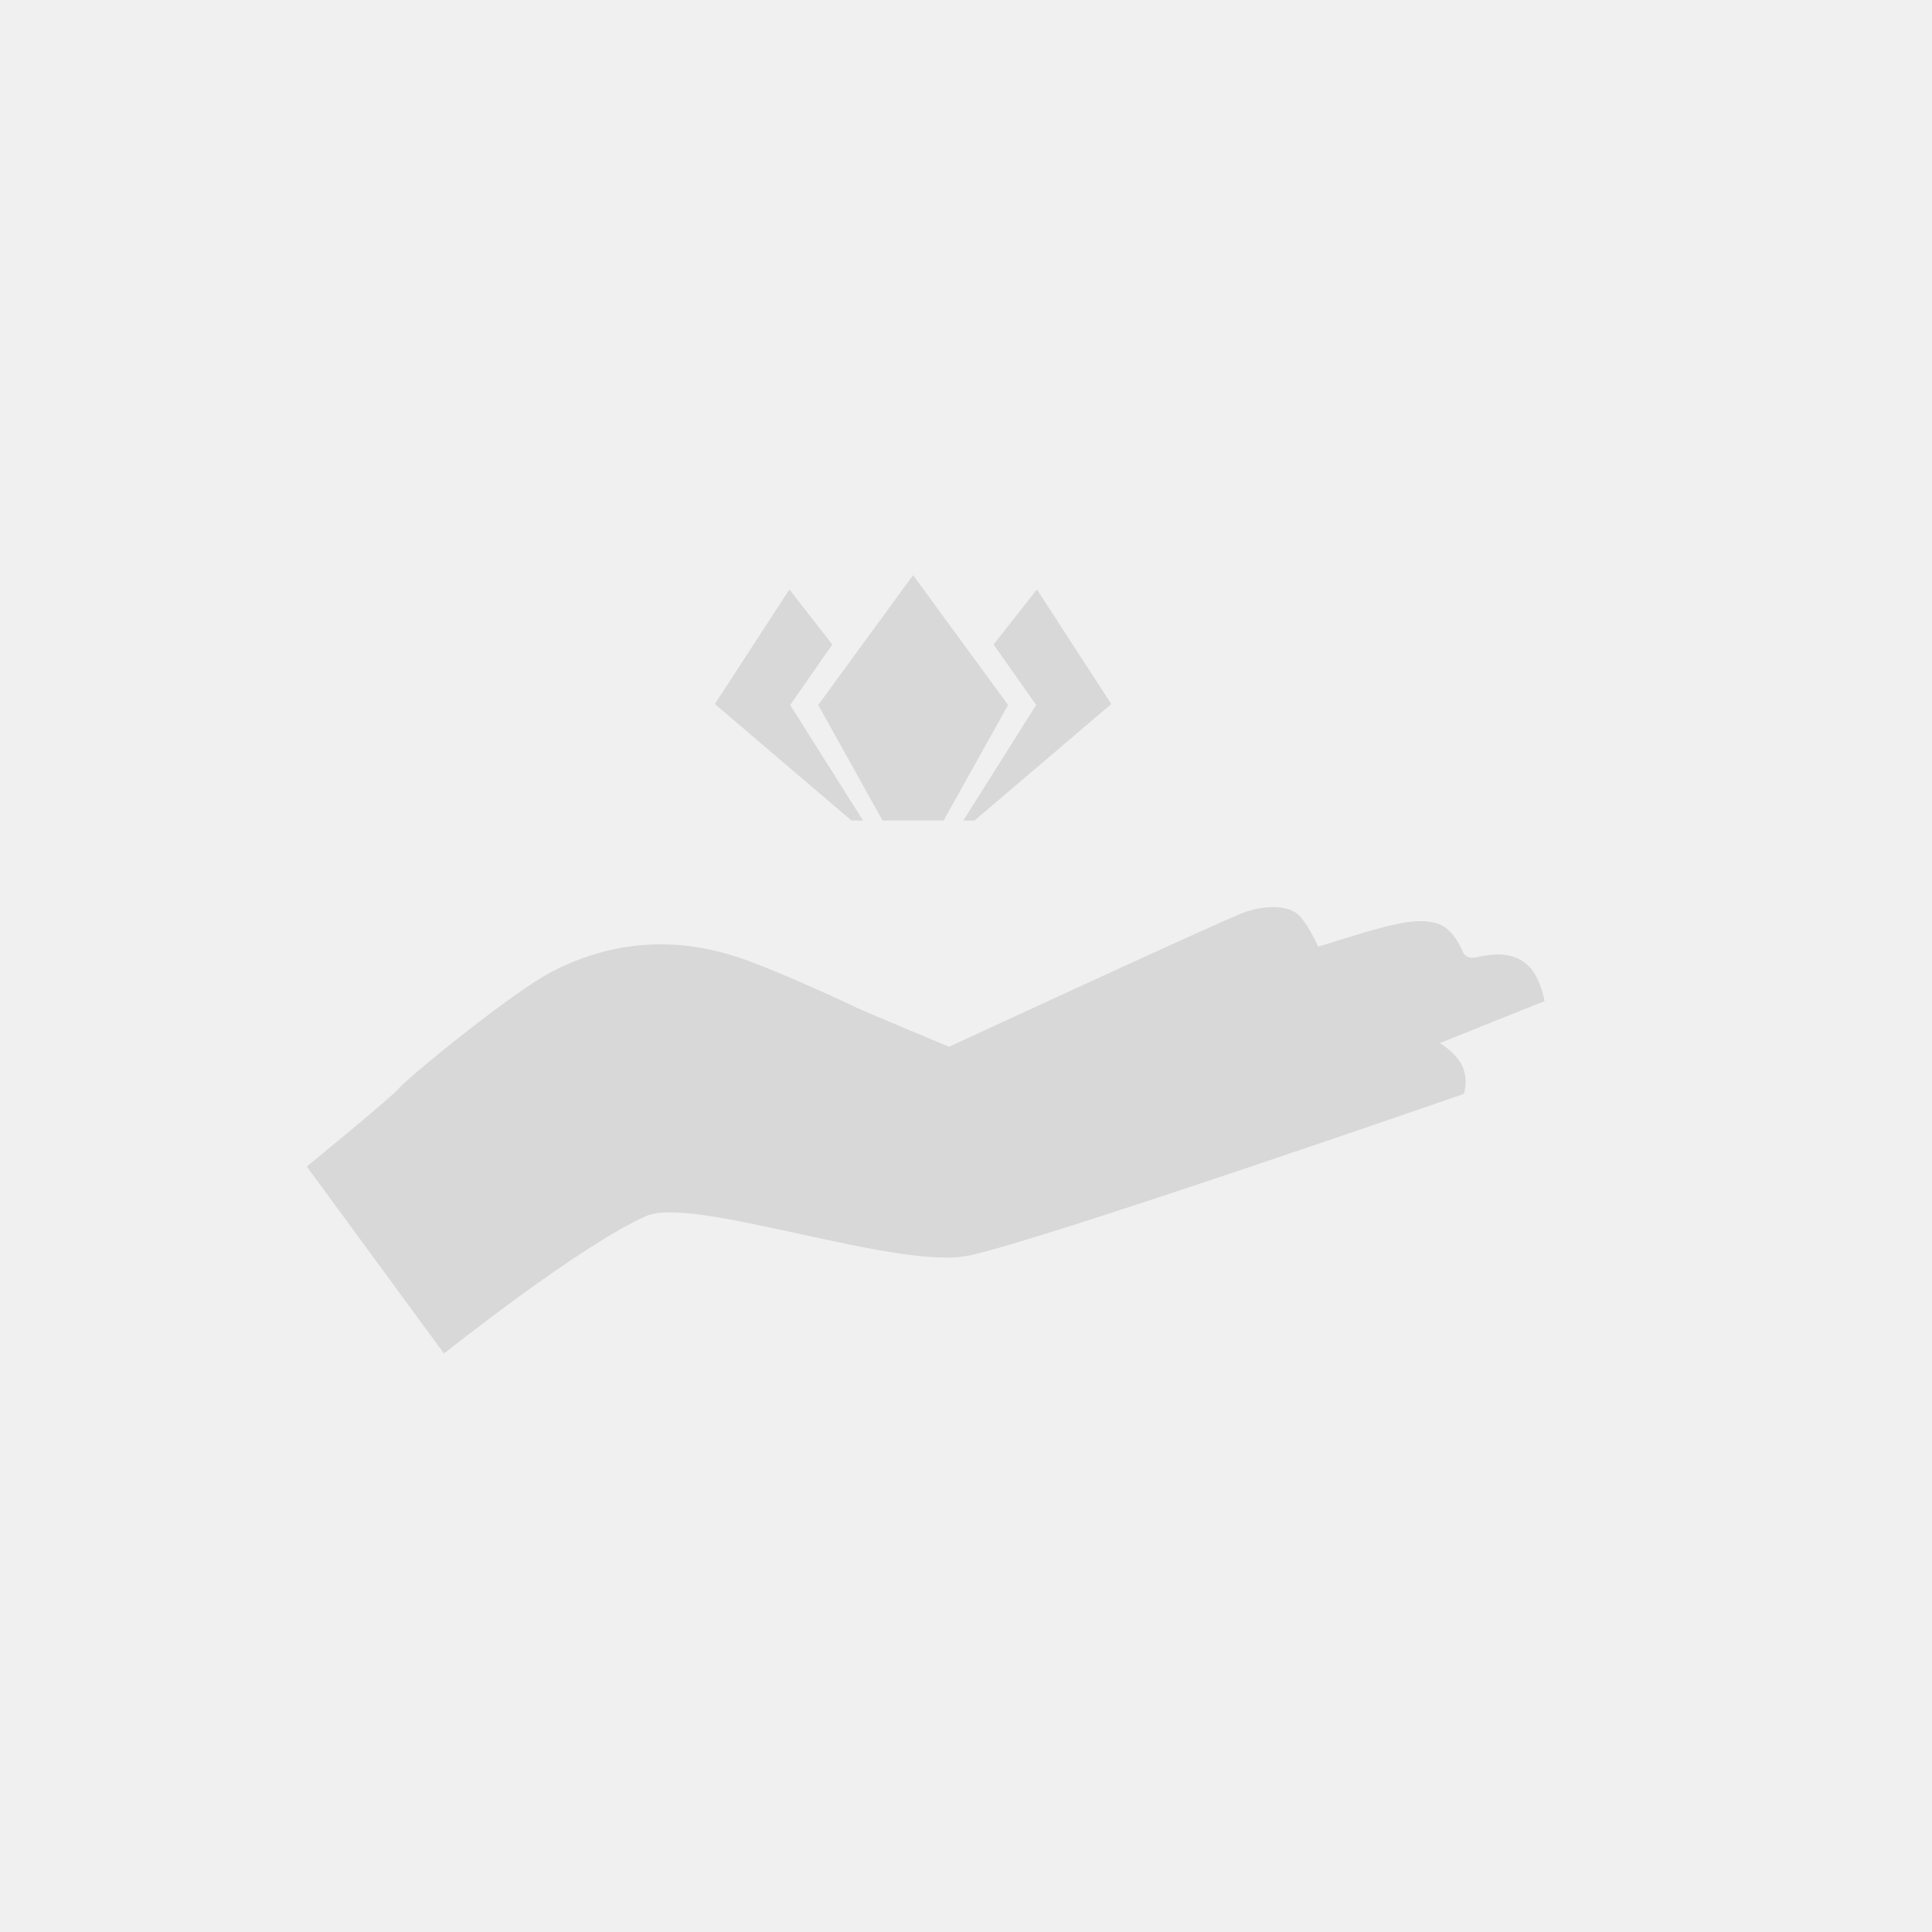
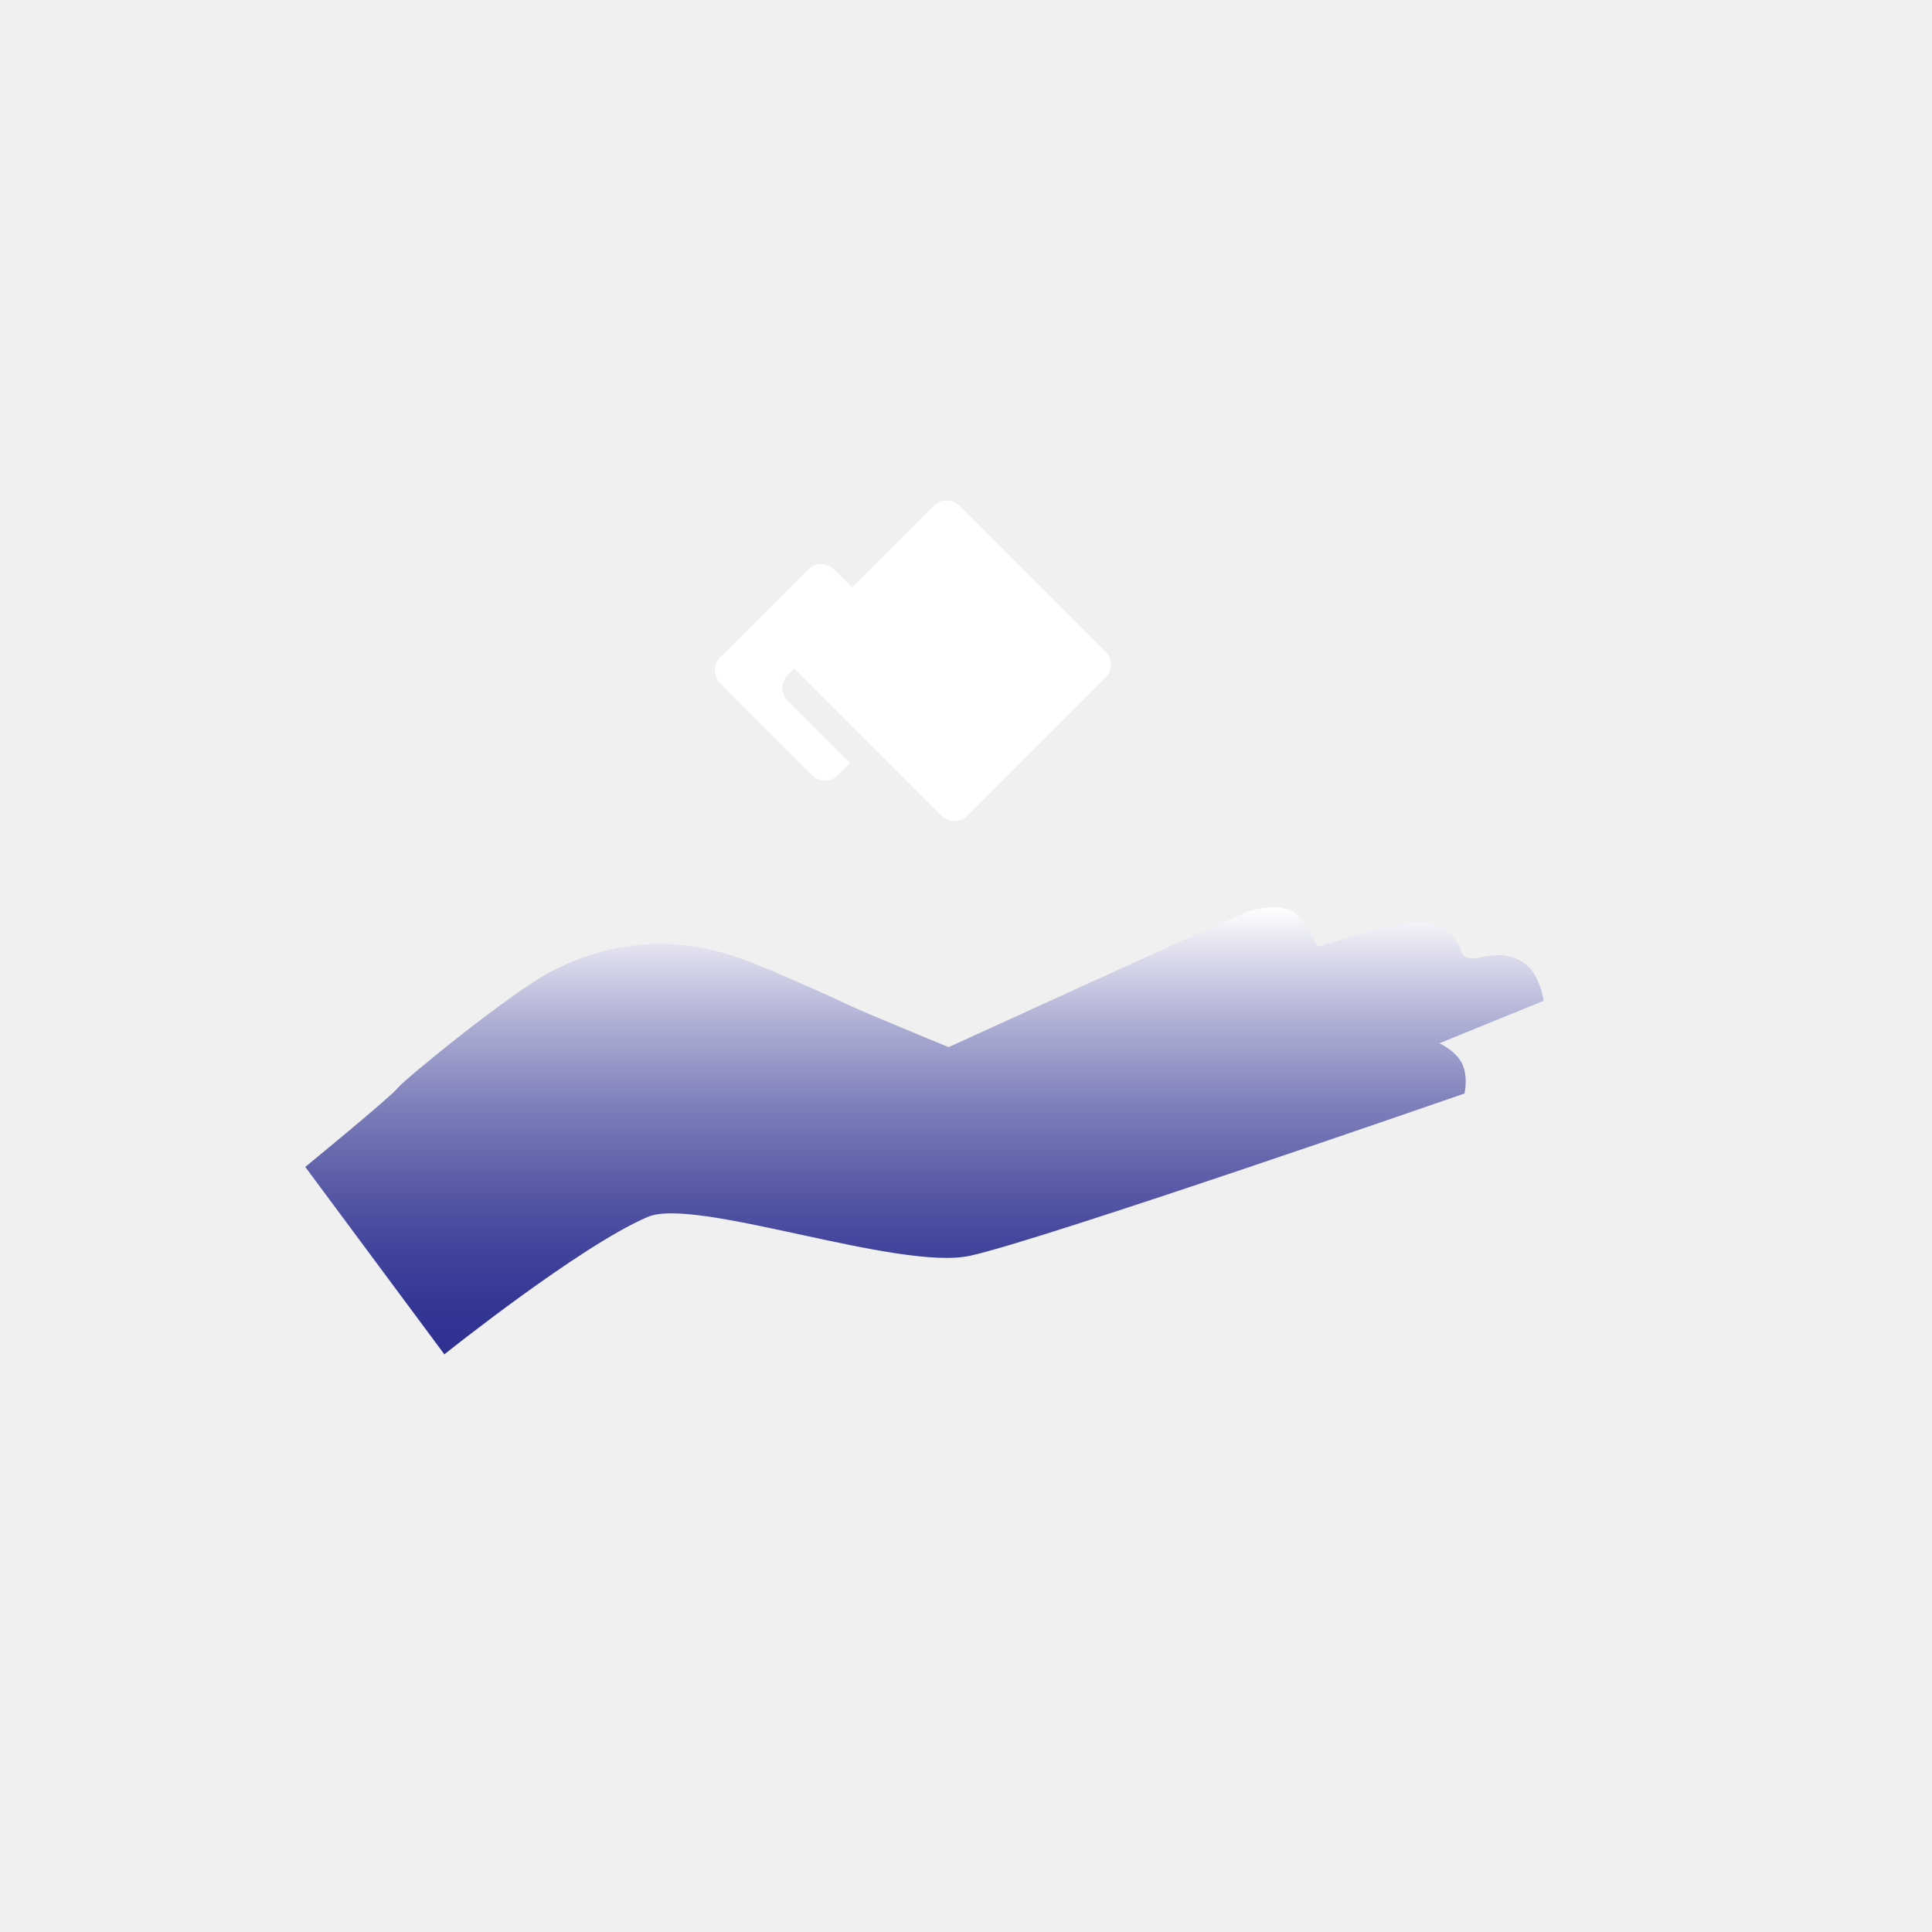
<svg xmlns="http://www.w3.org/2000/svg" viewBox="0 0 100 100">
-   <style>.st5{fill:#d8d8d8}</style>
-   <g id="Layer_1">
-     <path class="st5" d="M22.98 70.06s7.02-5.6 10.47-7.12c2.44-1.07 12.97 2.82 16.69 2.05s25.63-8.37 25.63-8.37.25-.76-.09-1.46-1.16-1.17-1.16-1.17l5.42-2.17s-.21-1.46-1.08-2.04c-.87-.59-1.92-.34-2.44-.23-.52.11-.68-.23-.68-.23s-.44-1.17-1.24-1.48c-.8-.3-1.74-.14-2.86.14-1.12.29-3.41 1.02-3.41 1.02s-.59-1.33-1.12-1.73c-.53-.39-1.62-.46-2.83 0s-15.16 6.91-15.16 6.91-4.56-1.9-4.97-2.11-4.1-1.9-5.79-2.47c-1.68-.57-5.41-1.57-9.77.68-2.13 1.1-7.57 5.58-7.92 6.03-.36.45-4.79 4.07-4.79 4.07l7.1 9.68zM49.86 42.47h.58l7.08-6.03-3.85-5.93-2.24 2.85 2.2 3.13zM40.9 36.49l2.18-3.13-2.22-2.85L37 36.44l7.07 6.03h.6z" />
-     <path class="st5" d="M47.26 29.77l-4.91 6.72 3.33 5.98h3.16l3.34-5.98z" />
-   </g>
+   <linearGradient id="a" gradientTransform="matrix(1 0 0 -1 0 102)" gradientUnits="userSpaceOnUse" x1="47.91" x2="47.91" y1="55.049" y2="31.94">
+     <stop offset="0" stop-color="#fff" />
+     <stop offset=".063" stop-color="#eaeaf4" />
+     <stop offset=".247" stop-color="#b1b2d6" />
+     <stop offset=".425" stop-color="#8284bd" />
+     <stop offset=".594" stop-color="#5e60aa" />
+     <stop offset=".75" stop-color="#43469c" />
+     <stop offset=".89" stop-color="#343694" />
+     <stop offset="1" stop-color="#2e3191" />
+   </linearGradient>
+   <path d="M40.8 36.3c-.4-.4-.4-1 0-1.4l3.9-3.9-1.5-1.5c-.4-.4-1-.4-1.4 0L37.3 34c-.4.4-.4 1 0 1.4l4.7 4.7c.4.4 1 .4 1.4 0l.6-.6z" fill="#fff" />
+   <path d="M49.7 26.2l7.5 7.5c.4.4.4 1 0 1.4l-7.1 7.1c-.4.4-1 .4-1.4 0l-7.5-7.5c-.4-.4-.4-1 0-1.4l7.1-7.1c.4-.4 1-.4 1.4 0z" fill="#fff" />
+   <path d="M23 70.1s7-5.6 10.5-7.1c2.4-1.1 13 2.8 16.7 2s25.6-8.4 25.6-8.4.2-.8-.1-1.5-1.2-1.1-1.2-1.1l5.4-2.2s-.2-1.5-1.1-2c-.9-.6-1.9-.3-2.4-.2s-.7-.2-.7-.2-.4-1.2-1.2-1.5-1.7-.1-2.9.1c-1.1.3-3.4 1-3.4 1s-.6-1.3-1.1-1.7-1.6-.5-2.8 0-15.2 6.9-15.2 6.9-4.6-1.9-5-2.1-4.1-1.9-5.8-2.5-5.4-1.6-9.8.7c-2.1 1.1-7.6 5.6-7.9 6-.4.5-4.8 4.1-4.8 4.1z" fill="url(#a)" />
</svg>
